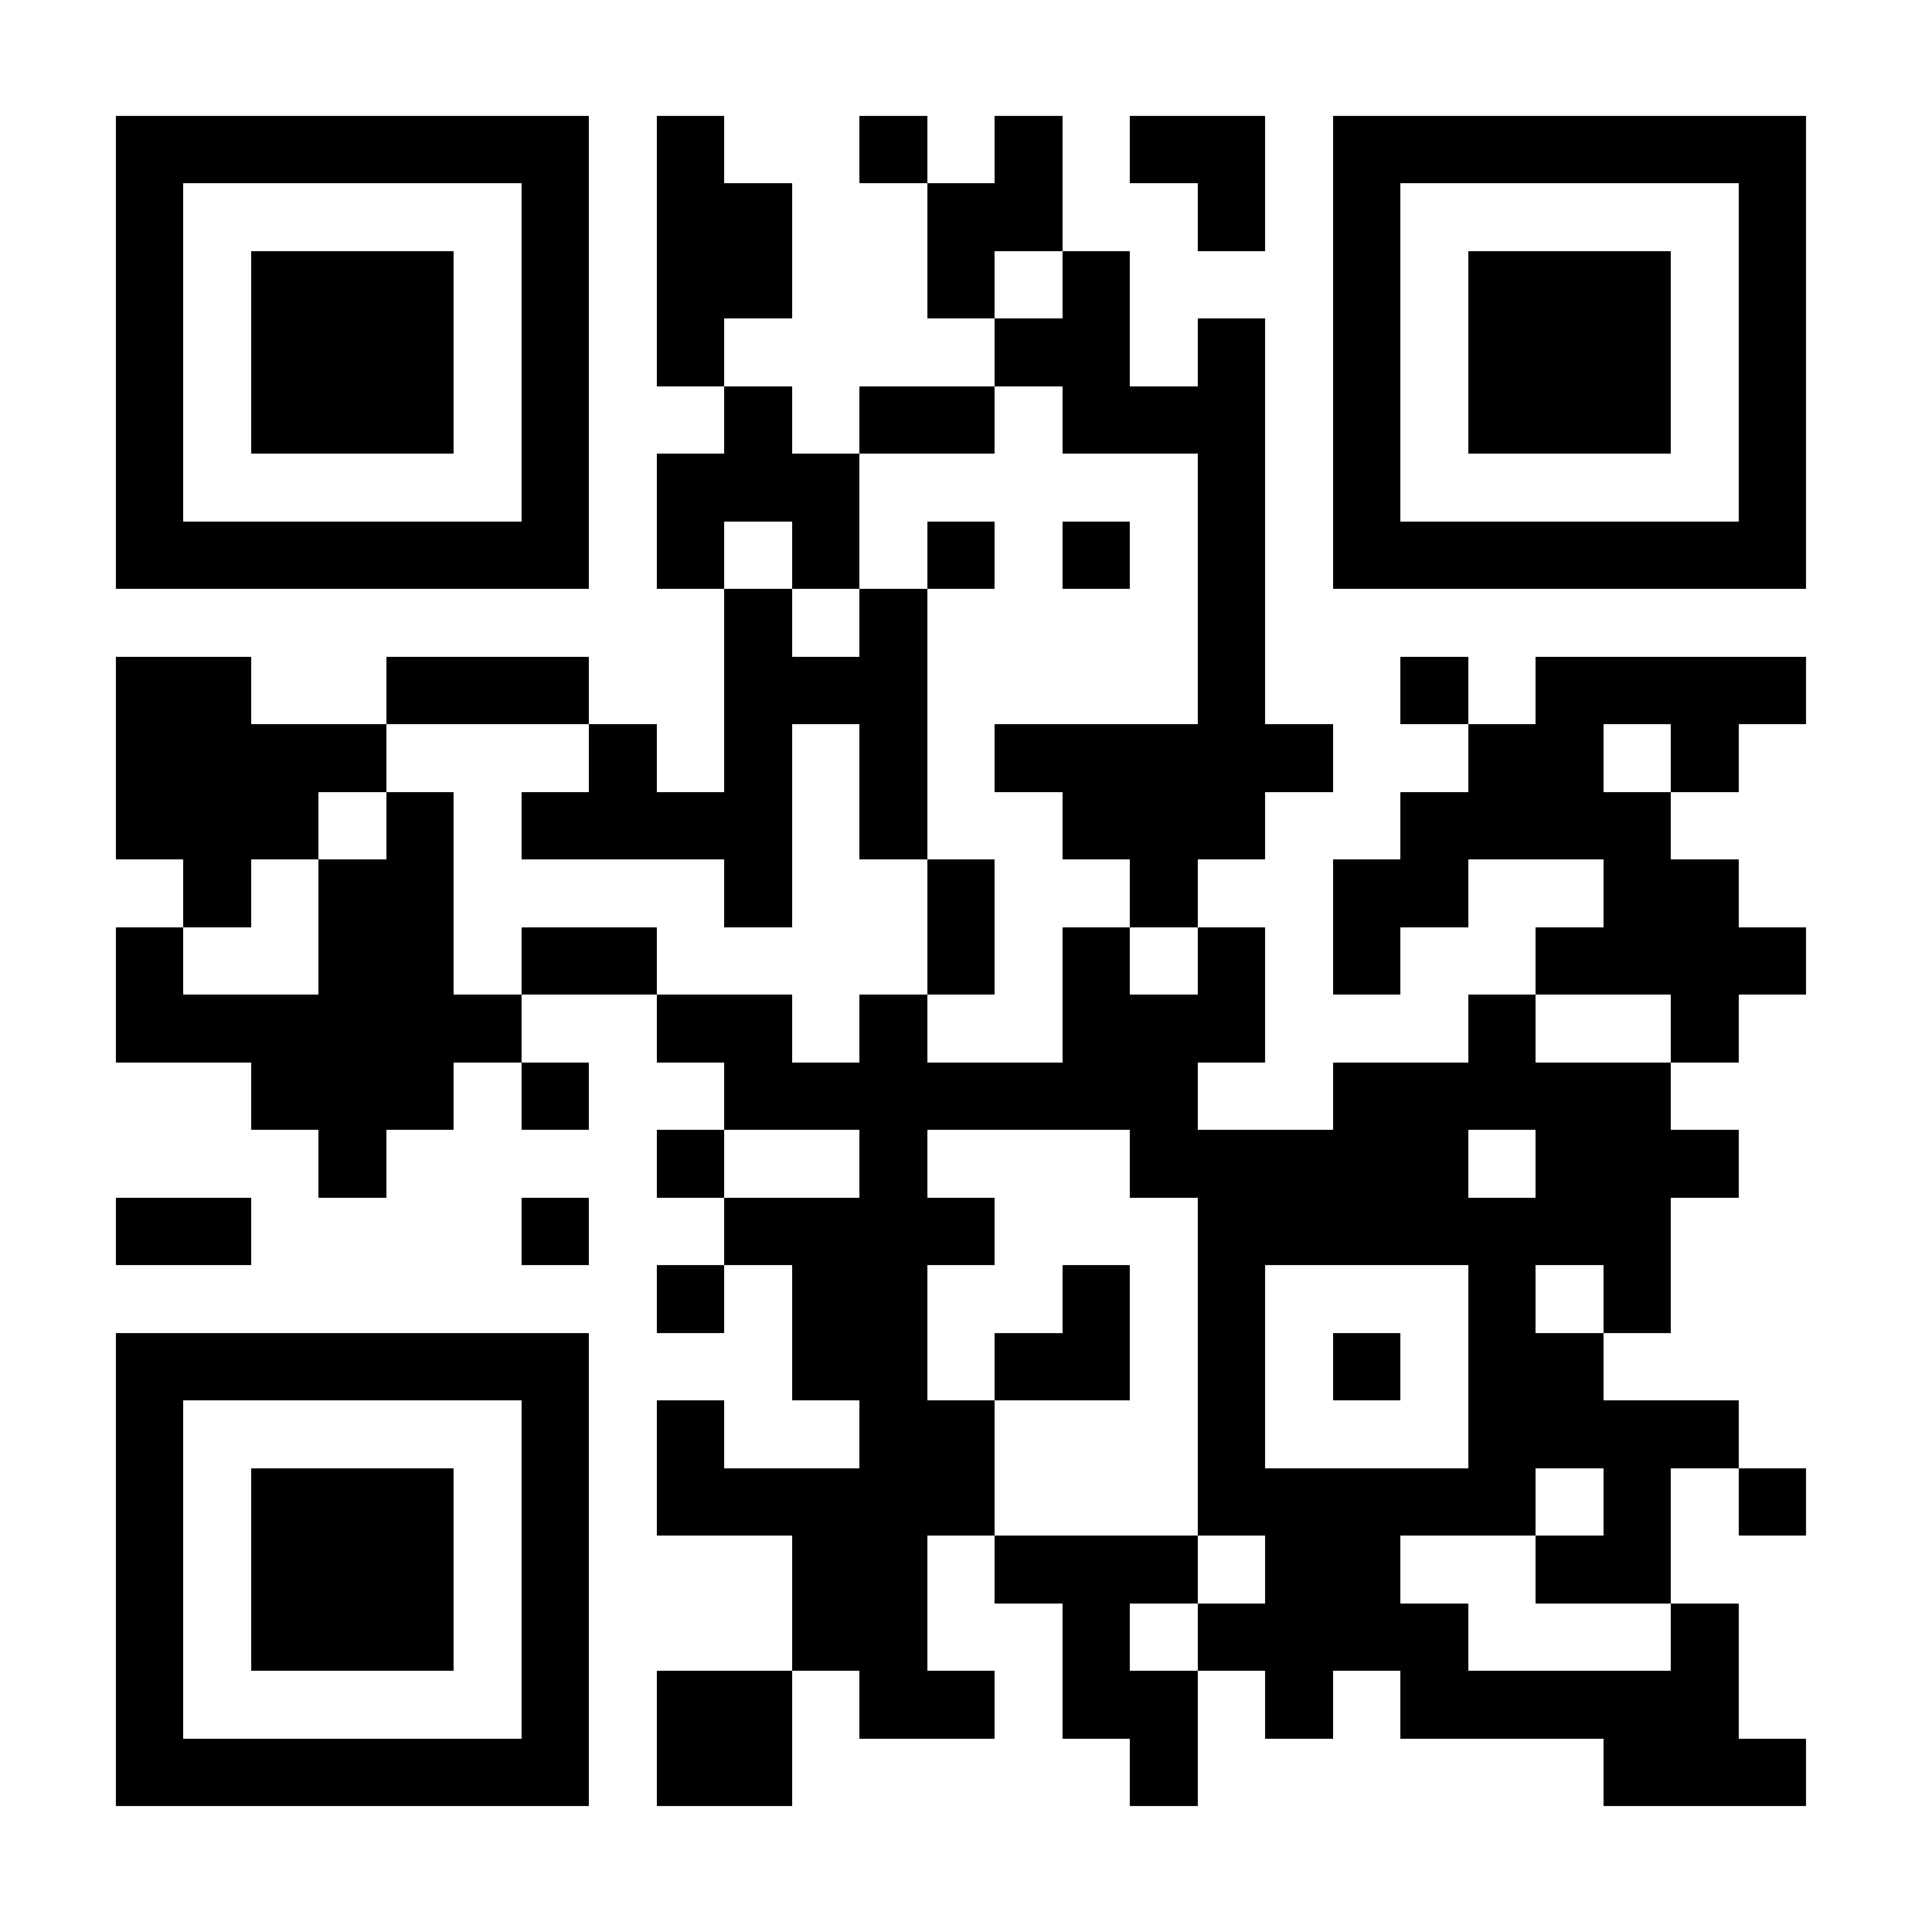
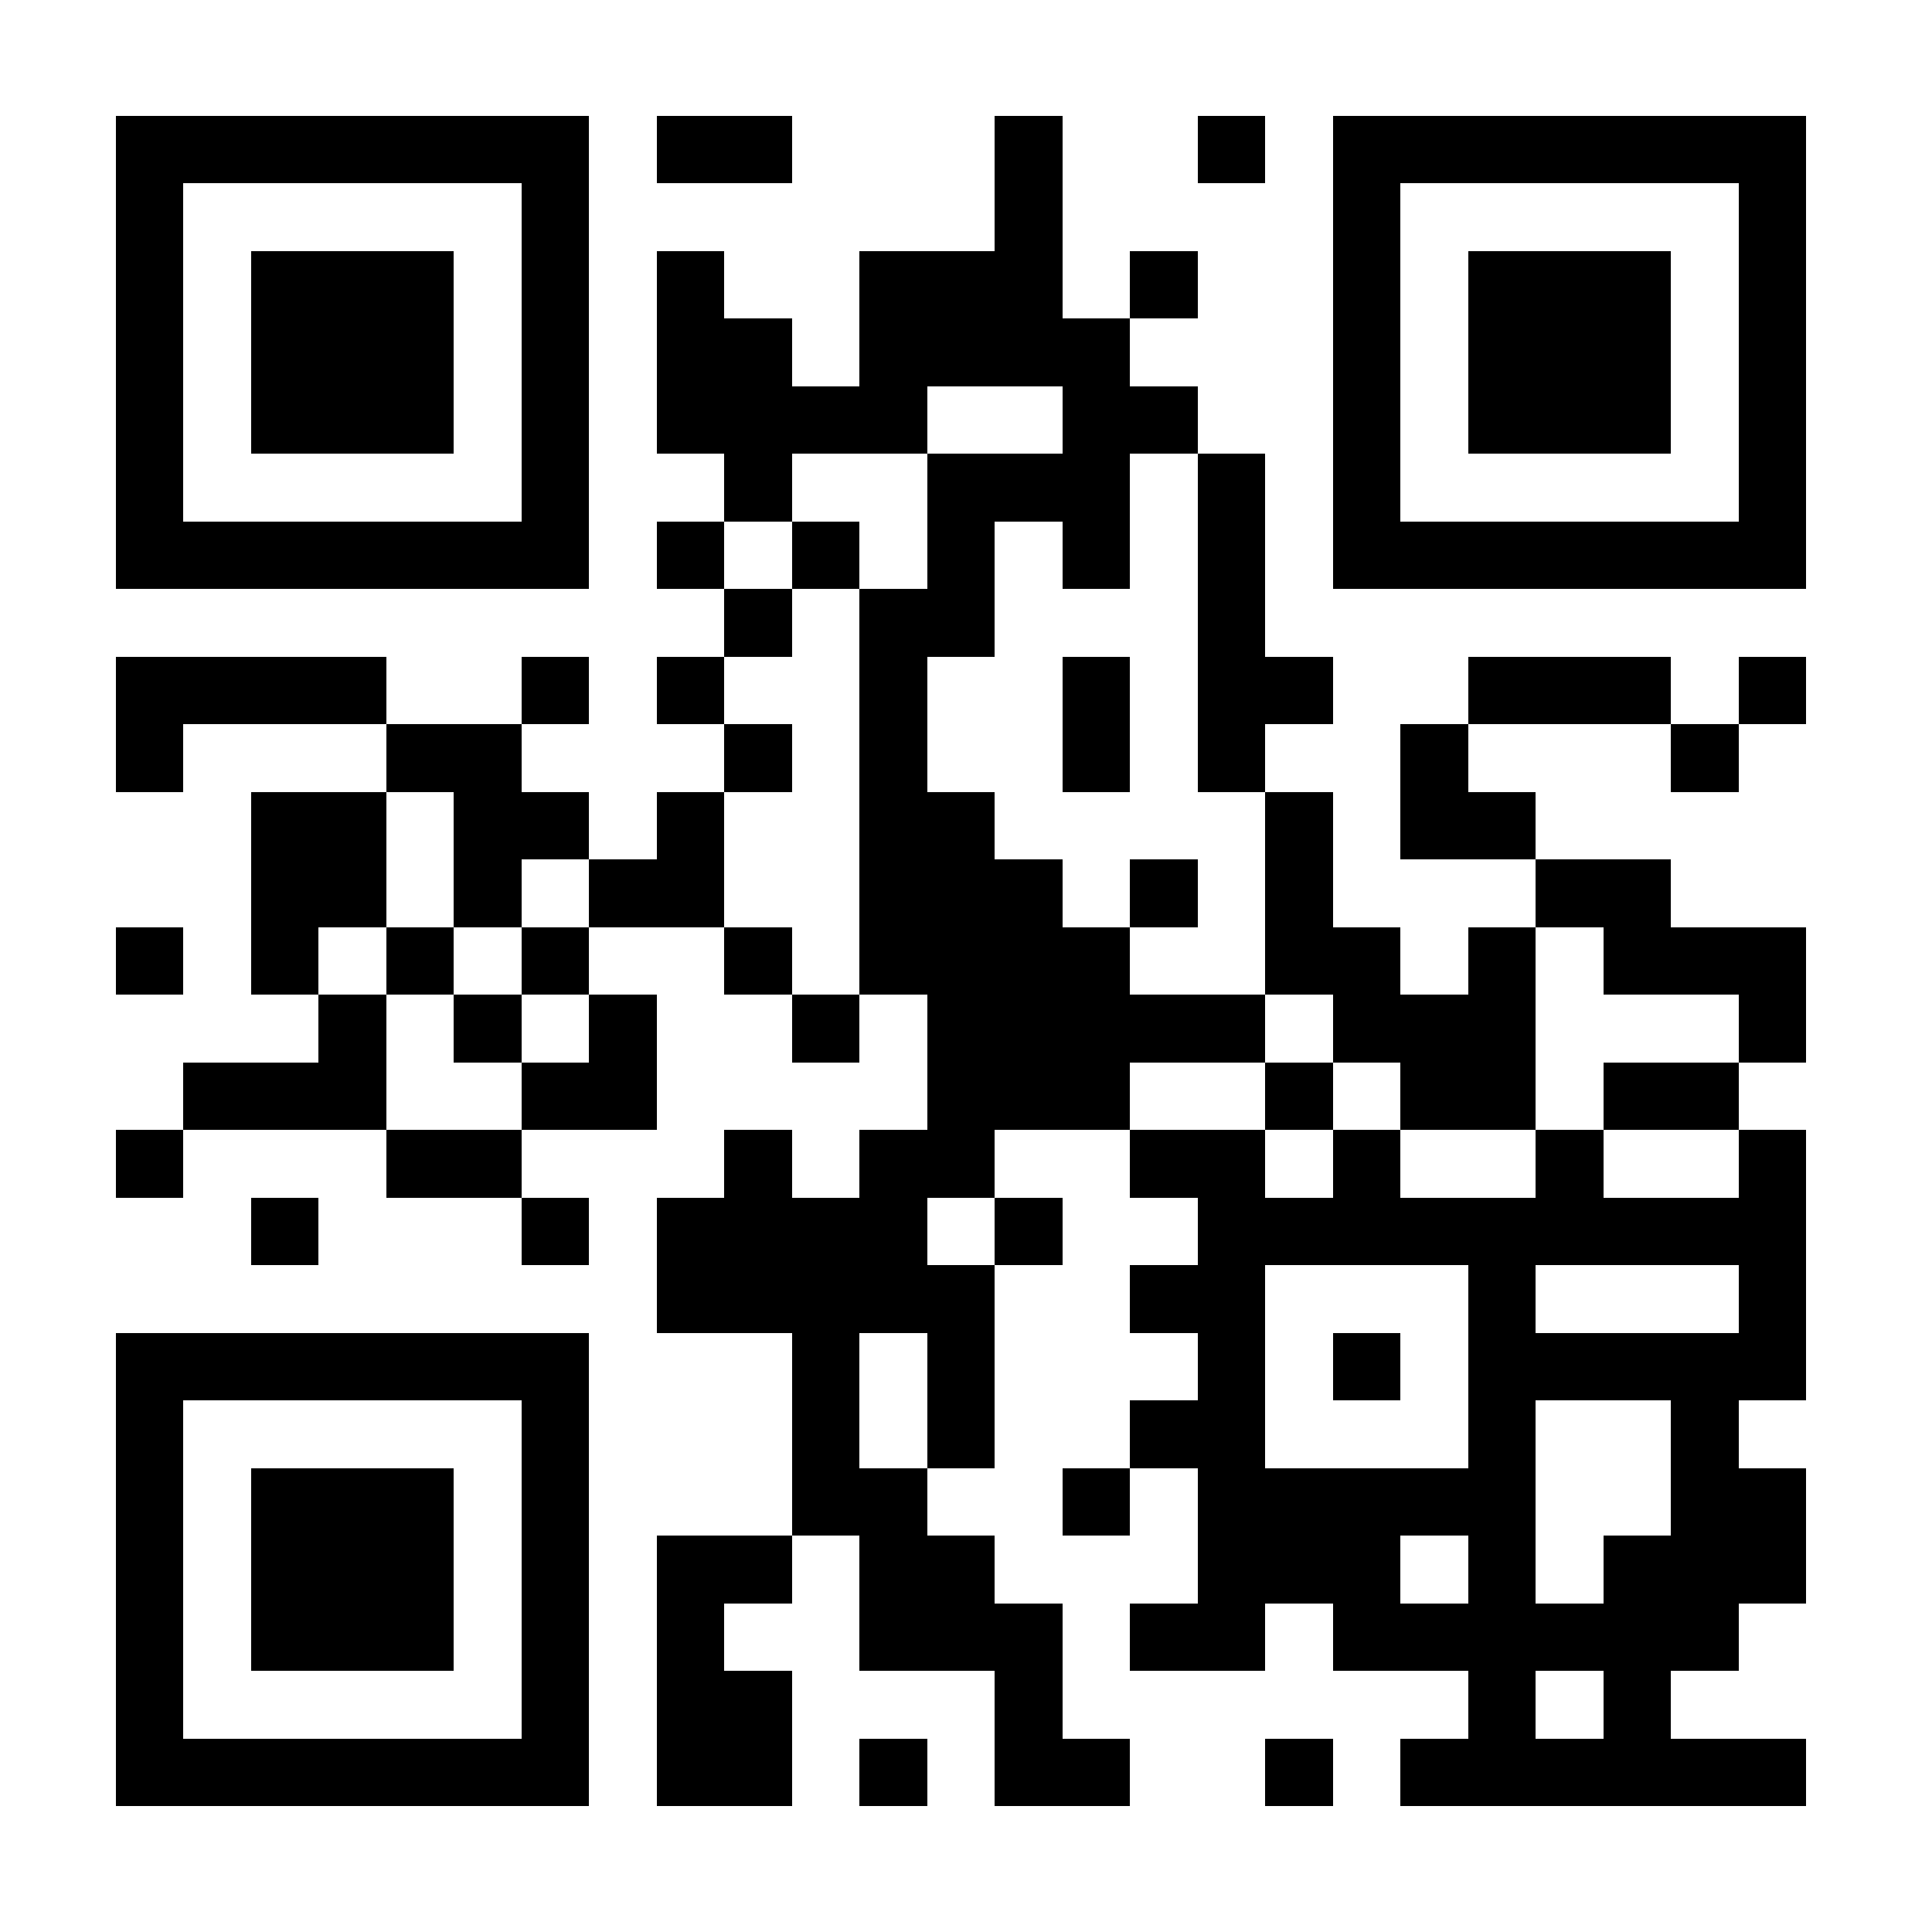
<svg xmlns="http://www.w3.org/2000/svg" version="1.1" baseProfile="tiny" width="200" height="200">
  <rect shape-rendering="optimizeSpeed" x="0" y="0" width="200" height="200" fill="white" />
  <rect shape-rendering="optimizeSpeed" x="12" y="12" width="7" height="7" fill="black" />
  <rect shape-rendering="optimizeSpeed" x="19" y="12" width="7" height="7" fill="black" />
  <rect shape-rendering="optimizeSpeed" x="26" y="12" width="7" height="7" fill="black" />
  <rect shape-rendering="optimizeSpeed" x="33" y="12" width="7" height="7" fill="black" />
  <rect shape-rendering="optimizeSpeed" x="40" y="12" width="7" height="7" fill="black" />
  <rect shape-rendering="optimizeSpeed" x="47" y="12" width="7" height="7" fill="black" />
  <rect shape-rendering="optimizeSpeed" x="54" y="12" width="7" height="7" fill="black" />
  <rect shape-rendering="optimizeSpeed" x="68" y="12" width="7" height="7" fill="black" />
-   <rect shape-rendering="optimizeSpeed" x="89" y="12" width="7" height="7" fill="black" />
+   <rect shape-rendering="optimizeSpeed" x="75" y="12" width="7" height="7" fill="black" />
  <rect shape-rendering="optimizeSpeed" x="103" y="12" width="7" height="7" fill="black" />
-   <rect shape-rendering="optimizeSpeed" x="117" y="12" width="7" height="7" fill="black" />
  <rect shape-rendering="optimizeSpeed" x="124" y="12" width="7" height="7" fill="black" />
  <rect shape-rendering="optimizeSpeed" x="138" y="12" width="7" height="7" fill="black" />
  <rect shape-rendering="optimizeSpeed" x="145" y="12" width="7" height="7" fill="black" />
  <rect shape-rendering="optimizeSpeed" x="152" y="12" width="7" height="7" fill="black" />
  <rect shape-rendering="optimizeSpeed" x="159" y="12" width="7" height="7" fill="black" />
  <rect shape-rendering="optimizeSpeed" x="166" y="12" width="7" height="7" fill="black" />
  <rect shape-rendering="optimizeSpeed" x="173" y="12" width="7" height="7" fill="black" />
  <rect shape-rendering="optimizeSpeed" x="180" y="12" width="7" height="7" fill="black" />
  <rect shape-rendering="optimizeSpeed" x="12" y="19" width="7" height="7" fill="black" />
  <rect shape-rendering="optimizeSpeed" x="54" y="19" width="7" height="7" fill="black" />
-   <rect shape-rendering="optimizeSpeed" x="68" y="19" width="7" height="7" fill="black" />
-   <rect shape-rendering="optimizeSpeed" x="75" y="19" width="7" height="7" fill="black" />
-   <rect shape-rendering="optimizeSpeed" x="96" y="19" width="7" height="7" fill="black" />
  <rect shape-rendering="optimizeSpeed" x="103" y="19" width="7" height="7" fill="black" />
-   <rect shape-rendering="optimizeSpeed" x="124" y="19" width="7" height="7" fill="black" />
  <rect shape-rendering="optimizeSpeed" x="138" y="19" width="7" height="7" fill="black" />
  <rect shape-rendering="optimizeSpeed" x="180" y="19" width="7" height="7" fill="black" />
  <rect shape-rendering="optimizeSpeed" x="12" y="26" width="7" height="7" fill="black" />
  <rect shape-rendering="optimizeSpeed" x="26" y="26" width="7" height="7" fill="black" />
  <rect shape-rendering="optimizeSpeed" x="33" y="26" width="7" height="7" fill="black" />
  <rect shape-rendering="optimizeSpeed" x="40" y="26" width="7" height="7" fill="black" />
  <rect shape-rendering="optimizeSpeed" x="54" y="26" width="7" height="7" fill="black" />
  <rect shape-rendering="optimizeSpeed" x="68" y="26" width="7" height="7" fill="black" />
-   <rect shape-rendering="optimizeSpeed" x="75" y="26" width="7" height="7" fill="black" />
+   <rect shape-rendering="optimizeSpeed" x="89" y="26" width="7" height="7" fill="black" />
  <rect shape-rendering="optimizeSpeed" x="96" y="26" width="7" height="7" fill="black" />
-   <rect shape-rendering="optimizeSpeed" x="110" y="26" width="7" height="7" fill="black" />
+   <rect shape-rendering="optimizeSpeed" x="103" y="26" width="7" height="7" fill="black" />
+   <rect shape-rendering="optimizeSpeed" x="117" y="26" width="7" height="7" fill="black" />
  <rect shape-rendering="optimizeSpeed" x="138" y="26" width="7" height="7" fill="black" />
  <rect shape-rendering="optimizeSpeed" x="152" y="26" width="7" height="7" fill="black" />
  <rect shape-rendering="optimizeSpeed" x="159" y="26" width="7" height="7" fill="black" />
  <rect shape-rendering="optimizeSpeed" x="166" y="26" width="7" height="7" fill="black" />
  <rect shape-rendering="optimizeSpeed" x="180" y="26" width="7" height="7" fill="black" />
  <rect shape-rendering="optimizeSpeed" x="12" y="33" width="7" height="7" fill="black" />
  <rect shape-rendering="optimizeSpeed" x="26" y="33" width="7" height="7" fill="black" />
  <rect shape-rendering="optimizeSpeed" x="33" y="33" width="7" height="7" fill="black" />
  <rect shape-rendering="optimizeSpeed" x="40" y="33" width="7" height="7" fill="black" />
  <rect shape-rendering="optimizeSpeed" x="54" y="33" width="7" height="7" fill="black" />
  <rect shape-rendering="optimizeSpeed" x="68" y="33" width="7" height="7" fill="black" />
+   <rect shape-rendering="optimizeSpeed" x="75" y="33" width="7" height="7" fill="black" />
+   <rect shape-rendering="optimizeSpeed" x="89" y="33" width="7" height="7" fill="black" />
+   <rect shape-rendering="optimizeSpeed" x="96" y="33" width="7" height="7" fill="black" />
  <rect shape-rendering="optimizeSpeed" x="103" y="33" width="7" height="7" fill="black" />
  <rect shape-rendering="optimizeSpeed" x="110" y="33" width="7" height="7" fill="black" />
-   <rect shape-rendering="optimizeSpeed" x="124" y="33" width="7" height="7" fill="black" />
  <rect shape-rendering="optimizeSpeed" x="138" y="33" width="7" height="7" fill="black" />
  <rect shape-rendering="optimizeSpeed" x="152" y="33" width="7" height="7" fill="black" />
  <rect shape-rendering="optimizeSpeed" x="159" y="33" width="7" height="7" fill="black" />
  <rect shape-rendering="optimizeSpeed" x="166" y="33" width="7" height="7" fill="black" />
  <rect shape-rendering="optimizeSpeed" x="180" y="33" width="7" height="7" fill="black" />
  <rect shape-rendering="optimizeSpeed" x="12" y="40" width="7" height="7" fill="black" />
  <rect shape-rendering="optimizeSpeed" x="26" y="40" width="7" height="7" fill="black" />
  <rect shape-rendering="optimizeSpeed" x="33" y="40" width="7" height="7" fill="black" />
  <rect shape-rendering="optimizeSpeed" x="40" y="40" width="7" height="7" fill="black" />
  <rect shape-rendering="optimizeSpeed" x="54" y="40" width="7" height="7" fill="black" />
+   <rect shape-rendering="optimizeSpeed" x="68" y="40" width="7" height="7" fill="black" />
  <rect shape-rendering="optimizeSpeed" x="75" y="40" width="7" height="7" fill="black" />
+   <rect shape-rendering="optimizeSpeed" x="82" y="40" width="7" height="7" fill="black" />
  <rect shape-rendering="optimizeSpeed" x="89" y="40" width="7" height="7" fill="black" />
-   <rect shape-rendering="optimizeSpeed" x="96" y="40" width="7" height="7" fill="black" />
  <rect shape-rendering="optimizeSpeed" x="110" y="40" width="7" height="7" fill="black" />
  <rect shape-rendering="optimizeSpeed" x="117" y="40" width="7" height="7" fill="black" />
-   <rect shape-rendering="optimizeSpeed" x="124" y="40" width="7" height="7" fill="black" />
  <rect shape-rendering="optimizeSpeed" x="138" y="40" width="7" height="7" fill="black" />
  <rect shape-rendering="optimizeSpeed" x="152" y="40" width="7" height="7" fill="black" />
  <rect shape-rendering="optimizeSpeed" x="159" y="40" width="7" height="7" fill="black" />
  <rect shape-rendering="optimizeSpeed" x="166" y="40" width="7" height="7" fill="black" />
  <rect shape-rendering="optimizeSpeed" x="180" y="40" width="7" height="7" fill="black" />
  <rect shape-rendering="optimizeSpeed" x="12" y="47" width="7" height="7" fill="black" />
  <rect shape-rendering="optimizeSpeed" x="54" y="47" width="7" height="7" fill="black" />
-   <rect shape-rendering="optimizeSpeed" x="68" y="47" width="7" height="7" fill="black" />
  <rect shape-rendering="optimizeSpeed" x="75" y="47" width="7" height="7" fill="black" />
-   <rect shape-rendering="optimizeSpeed" x="82" y="47" width="7" height="7" fill="black" />
+   <rect shape-rendering="optimizeSpeed" x="96" y="47" width="7" height="7" fill="black" />
+   <rect shape-rendering="optimizeSpeed" x="103" y="47" width="7" height="7" fill="black" />
+   <rect shape-rendering="optimizeSpeed" x="110" y="47" width="7" height="7" fill="black" />
  <rect shape-rendering="optimizeSpeed" x="124" y="47" width="7" height="7" fill="black" />
  <rect shape-rendering="optimizeSpeed" x="138" y="47" width="7" height="7" fill="black" />
  <rect shape-rendering="optimizeSpeed" x="180" y="47" width="7" height="7" fill="black" />
  <rect shape-rendering="optimizeSpeed" x="12" y="54" width="7" height="7" fill="black" />
  <rect shape-rendering="optimizeSpeed" x="19" y="54" width="7" height="7" fill="black" />
  <rect shape-rendering="optimizeSpeed" x="26" y="54" width="7" height="7" fill="black" />
  <rect shape-rendering="optimizeSpeed" x="33" y="54" width="7" height="7" fill="black" />
  <rect shape-rendering="optimizeSpeed" x="40" y="54" width="7" height="7" fill="black" />
  <rect shape-rendering="optimizeSpeed" x="47" y="54" width="7" height="7" fill="black" />
  <rect shape-rendering="optimizeSpeed" x="54" y="54" width="7" height="7" fill="black" />
  <rect shape-rendering="optimizeSpeed" x="68" y="54" width="7" height="7" fill="black" />
  <rect shape-rendering="optimizeSpeed" x="82" y="54" width="7" height="7" fill="black" />
  <rect shape-rendering="optimizeSpeed" x="96" y="54" width="7" height="7" fill="black" />
  <rect shape-rendering="optimizeSpeed" x="110" y="54" width="7" height="7" fill="black" />
  <rect shape-rendering="optimizeSpeed" x="124" y="54" width="7" height="7" fill="black" />
  <rect shape-rendering="optimizeSpeed" x="138" y="54" width="7" height="7" fill="black" />
  <rect shape-rendering="optimizeSpeed" x="145" y="54" width="7" height="7" fill="black" />
  <rect shape-rendering="optimizeSpeed" x="152" y="54" width="7" height="7" fill="black" />
  <rect shape-rendering="optimizeSpeed" x="159" y="54" width="7" height="7" fill="black" />
  <rect shape-rendering="optimizeSpeed" x="166" y="54" width="7" height="7" fill="black" />
  <rect shape-rendering="optimizeSpeed" x="173" y="54" width="7" height="7" fill="black" />
  <rect shape-rendering="optimizeSpeed" x="180" y="54" width="7" height="7" fill="black" />
  <rect shape-rendering="optimizeSpeed" x="75" y="61" width="7" height="7" fill="black" />
  <rect shape-rendering="optimizeSpeed" x="89" y="61" width="7" height="7" fill="black" />
+   <rect shape-rendering="optimizeSpeed" x="96" y="61" width="7" height="7" fill="black" />
  <rect shape-rendering="optimizeSpeed" x="124" y="61" width="7" height="7" fill="black" />
  <rect shape-rendering="optimizeSpeed" x="12" y="68" width="7" height="7" fill="black" />
  <rect shape-rendering="optimizeSpeed" x="19" y="68" width="7" height="7" fill="black" />
-   <rect shape-rendering="optimizeSpeed" x="40" y="68" width="7" height="7" fill="black" />
-   <rect shape-rendering="optimizeSpeed" x="47" y="68" width="7" height="7" fill="black" />
+   <rect shape-rendering="optimizeSpeed" x="26" y="68" width="7" height="7" fill="black" />
+   <rect shape-rendering="optimizeSpeed" x="33" y="68" width="7" height="7" fill="black" />
  <rect shape-rendering="optimizeSpeed" x="54" y="68" width="7" height="7" fill="black" />
-   <rect shape-rendering="optimizeSpeed" x="75" y="68" width="7" height="7" fill="black" />
-   <rect shape-rendering="optimizeSpeed" x="82" y="68" width="7" height="7" fill="black" />
+   <rect shape-rendering="optimizeSpeed" x="68" y="68" width="7" height="7" fill="black" />
  <rect shape-rendering="optimizeSpeed" x="89" y="68" width="7" height="7" fill="black" />
+   <rect shape-rendering="optimizeSpeed" x="110" y="68" width="7" height="7" fill="black" />
  <rect shape-rendering="optimizeSpeed" x="124" y="68" width="7" height="7" fill="black" />
-   <rect shape-rendering="optimizeSpeed" x="145" y="68" width="7" height="7" fill="black" />
+   <rect shape-rendering="optimizeSpeed" x="131" y="68" width="7" height="7" fill="black" />
+   <rect shape-rendering="optimizeSpeed" x="152" y="68" width="7" height="7" fill="black" />
  <rect shape-rendering="optimizeSpeed" x="159" y="68" width="7" height="7" fill="black" />
  <rect shape-rendering="optimizeSpeed" x="166" y="68" width="7" height="7" fill="black" />
-   <rect shape-rendering="optimizeSpeed" x="173" y="68" width="7" height="7" fill="black" />
  <rect shape-rendering="optimizeSpeed" x="180" y="68" width="7" height="7" fill="black" />
  <rect shape-rendering="optimizeSpeed" x="12" y="75" width="7" height="7" fill="black" />
-   <rect shape-rendering="optimizeSpeed" x="19" y="75" width="7" height="7" fill="black" />
-   <rect shape-rendering="optimizeSpeed" x="26" y="75" width="7" height="7" fill="black" />
-   <rect shape-rendering="optimizeSpeed" x="33" y="75" width="7" height="7" fill="black" />
-   <rect shape-rendering="optimizeSpeed" x="61" y="75" width="7" height="7" fill="black" />
+   <rect shape-rendering="optimizeSpeed" x="40" y="75" width="7" height="7" fill="black" />
+   <rect shape-rendering="optimizeSpeed" x="47" y="75" width="7" height="7" fill="black" />
  <rect shape-rendering="optimizeSpeed" x="75" y="75" width="7" height="7" fill="black" />
  <rect shape-rendering="optimizeSpeed" x="89" y="75" width="7" height="7" fill="black" />
-   <rect shape-rendering="optimizeSpeed" x="103" y="75" width="7" height="7" fill="black" />
  <rect shape-rendering="optimizeSpeed" x="110" y="75" width="7" height="7" fill="black" />
-   <rect shape-rendering="optimizeSpeed" x="117" y="75" width="7" height="7" fill="black" />
  <rect shape-rendering="optimizeSpeed" x="124" y="75" width="7" height="7" fill="black" />
-   <rect shape-rendering="optimizeSpeed" x="131" y="75" width="7" height="7" fill="black" />
-   <rect shape-rendering="optimizeSpeed" x="152" y="75" width="7" height="7" fill="black" />
-   <rect shape-rendering="optimizeSpeed" x="159" y="75" width="7" height="7" fill="black" />
+   <rect shape-rendering="optimizeSpeed" x="145" y="75" width="7" height="7" fill="black" />
  <rect shape-rendering="optimizeSpeed" x="173" y="75" width="7" height="7" fill="black" />
-   <rect shape-rendering="optimizeSpeed" x="12" y="82" width="7" height="7" fill="black" />
-   <rect shape-rendering="optimizeSpeed" x="19" y="82" width="7" height="7" fill="black" />
  <rect shape-rendering="optimizeSpeed" x="26" y="82" width="7" height="7" fill="black" />
-   <rect shape-rendering="optimizeSpeed" x="40" y="82" width="7" height="7" fill="black" />
+   <rect shape-rendering="optimizeSpeed" x="33" y="82" width="7" height="7" fill="black" />
+   <rect shape-rendering="optimizeSpeed" x="47" y="82" width="7" height="7" fill="black" />
  <rect shape-rendering="optimizeSpeed" x="54" y="82" width="7" height="7" fill="black" />
-   <rect shape-rendering="optimizeSpeed" x="61" y="82" width="7" height="7" fill="black" />
  <rect shape-rendering="optimizeSpeed" x="68" y="82" width="7" height="7" fill="black" />
-   <rect shape-rendering="optimizeSpeed" x="75" y="82" width="7" height="7" fill="black" />
  <rect shape-rendering="optimizeSpeed" x="89" y="82" width="7" height="7" fill="black" />
-   <rect shape-rendering="optimizeSpeed" x="110" y="82" width="7" height="7" fill="black" />
-   <rect shape-rendering="optimizeSpeed" x="117" y="82" width="7" height="7" fill="black" />
-   <rect shape-rendering="optimizeSpeed" x="124" y="82" width="7" height="7" fill="black" />
+   <rect shape-rendering="optimizeSpeed" x="96" y="82" width="7" height="7" fill="black" />
+   <rect shape-rendering="optimizeSpeed" x="131" y="82" width="7" height="7" fill="black" />
  <rect shape-rendering="optimizeSpeed" x="145" y="82" width="7" height="7" fill="black" />
  <rect shape-rendering="optimizeSpeed" x="152" y="82" width="7" height="7" fill="black" />
-   <rect shape-rendering="optimizeSpeed" x="159" y="82" width="7" height="7" fill="black" />
-   <rect shape-rendering="optimizeSpeed" x="166" y="82" width="7" height="7" fill="black" />
-   <rect shape-rendering="optimizeSpeed" x="19" y="89" width="7" height="7" fill="black" />
+   <rect shape-rendering="optimizeSpeed" x="26" y="89" width="7" height="7" fill="black" />
  <rect shape-rendering="optimizeSpeed" x="33" y="89" width="7" height="7" fill="black" />
-   <rect shape-rendering="optimizeSpeed" x="40" y="89" width="7" height="7" fill="black" />
-   <rect shape-rendering="optimizeSpeed" x="75" y="89" width="7" height="7" fill="black" />
+   <rect shape-rendering="optimizeSpeed" x="47" y="89" width="7" height="7" fill="black" />
+   <rect shape-rendering="optimizeSpeed" x="61" y="89" width="7" height="7" fill="black" />
+   <rect shape-rendering="optimizeSpeed" x="68" y="89" width="7" height="7" fill="black" />
+   <rect shape-rendering="optimizeSpeed" x="89" y="89" width="7" height="7" fill="black" />
  <rect shape-rendering="optimizeSpeed" x="96" y="89" width="7" height="7" fill="black" />
+   <rect shape-rendering="optimizeSpeed" x="103" y="89" width="7" height="7" fill="black" />
  <rect shape-rendering="optimizeSpeed" x="117" y="89" width="7" height="7" fill="black" />
-   <rect shape-rendering="optimizeSpeed" x="138" y="89" width="7" height="7" fill="black" />
-   <rect shape-rendering="optimizeSpeed" x="145" y="89" width="7" height="7" fill="black" />
+   <rect shape-rendering="optimizeSpeed" x="131" y="89" width="7" height="7" fill="black" />
+   <rect shape-rendering="optimizeSpeed" x="159" y="89" width="7" height="7" fill="black" />
  <rect shape-rendering="optimizeSpeed" x="166" y="89" width="7" height="7" fill="black" />
-   <rect shape-rendering="optimizeSpeed" x="173" y="89" width="7" height="7" fill="black" />
  <rect shape-rendering="optimizeSpeed" x="12" y="96" width="7" height="7" fill="black" />
-   <rect shape-rendering="optimizeSpeed" x="33" y="96" width="7" height="7" fill="black" />
+   <rect shape-rendering="optimizeSpeed" x="26" y="96" width="7" height="7" fill="black" />
  <rect shape-rendering="optimizeSpeed" x="40" y="96" width="7" height="7" fill="black" />
  <rect shape-rendering="optimizeSpeed" x="54" y="96" width="7" height="7" fill="black" />
-   <rect shape-rendering="optimizeSpeed" x="61" y="96" width="7" height="7" fill="black" />
+   <rect shape-rendering="optimizeSpeed" x="75" y="96" width="7" height="7" fill="black" />
+   <rect shape-rendering="optimizeSpeed" x="89" y="96" width="7" height="7" fill="black" />
  <rect shape-rendering="optimizeSpeed" x="96" y="96" width="7" height="7" fill="black" />
+   <rect shape-rendering="optimizeSpeed" x="103" y="96" width="7" height="7" fill="black" />
  <rect shape-rendering="optimizeSpeed" x="110" y="96" width="7" height="7" fill="black" />
-   <rect shape-rendering="optimizeSpeed" x="124" y="96" width="7" height="7" fill="black" />
+   <rect shape-rendering="optimizeSpeed" x="131" y="96" width="7" height="7" fill="black" />
  <rect shape-rendering="optimizeSpeed" x="138" y="96" width="7" height="7" fill="black" />
-   <rect shape-rendering="optimizeSpeed" x="159" y="96" width="7" height="7" fill="black" />
+   <rect shape-rendering="optimizeSpeed" x="152" y="96" width="7" height="7" fill="black" />
  <rect shape-rendering="optimizeSpeed" x="166" y="96" width="7" height="7" fill="black" />
  <rect shape-rendering="optimizeSpeed" x="173" y="96" width="7" height="7" fill="black" />
  <rect shape-rendering="optimizeSpeed" x="180" y="96" width="7" height="7" fill="black" />
-   <rect shape-rendering="optimizeSpeed" x="12" y="103" width="7" height="7" fill="black" />
-   <rect shape-rendering="optimizeSpeed" x="19" y="103" width="7" height="7" fill="black" />
-   <rect shape-rendering="optimizeSpeed" x="26" y="103" width="7" height="7" fill="black" />
  <rect shape-rendering="optimizeSpeed" x="33" y="103" width="7" height="7" fill="black" />
-   <rect shape-rendering="optimizeSpeed" x="40" y="103" width="7" height="7" fill="black" />
  <rect shape-rendering="optimizeSpeed" x="47" y="103" width="7" height="7" fill="black" />
-   <rect shape-rendering="optimizeSpeed" x="68" y="103" width="7" height="7" fill="black" />
-   <rect shape-rendering="optimizeSpeed" x="75" y="103" width="7" height="7" fill="black" />
-   <rect shape-rendering="optimizeSpeed" x="89" y="103" width="7" height="7" fill="black" />
+   <rect shape-rendering="optimizeSpeed" x="61" y="103" width="7" height="7" fill="black" />
+   <rect shape-rendering="optimizeSpeed" x="82" y="103" width="7" height="7" fill="black" />
+   <rect shape-rendering="optimizeSpeed" x="96" y="103" width="7" height="7" fill="black" />
+   <rect shape-rendering="optimizeSpeed" x="103" y="103" width="7" height="7" fill="black" />
  <rect shape-rendering="optimizeSpeed" x="110" y="103" width="7" height="7" fill="black" />
  <rect shape-rendering="optimizeSpeed" x="117" y="103" width="7" height="7" fill="black" />
  <rect shape-rendering="optimizeSpeed" x="124" y="103" width="7" height="7" fill="black" />
+   <rect shape-rendering="optimizeSpeed" x="138" y="103" width="7" height="7" fill="black" />
+   <rect shape-rendering="optimizeSpeed" x="145" y="103" width="7" height="7" fill="black" />
  <rect shape-rendering="optimizeSpeed" x="152" y="103" width="7" height="7" fill="black" />
-   <rect shape-rendering="optimizeSpeed" x="173" y="103" width="7" height="7" fill="black" />
+   <rect shape-rendering="optimizeSpeed" x="180" y="103" width="7" height="7" fill="black" />
+   <rect shape-rendering="optimizeSpeed" x="19" y="110" width="7" height="7" fill="black" />
  <rect shape-rendering="optimizeSpeed" x="26" y="110" width="7" height="7" fill="black" />
  <rect shape-rendering="optimizeSpeed" x="33" y="110" width="7" height="7" fill="black" />
-   <rect shape-rendering="optimizeSpeed" x="40" y="110" width="7" height="7" fill="black" />
  <rect shape-rendering="optimizeSpeed" x="54" y="110" width="7" height="7" fill="black" />
-   <rect shape-rendering="optimizeSpeed" x="75" y="110" width="7" height="7" fill="black" />
-   <rect shape-rendering="optimizeSpeed" x="82" y="110" width="7" height="7" fill="black" />
-   <rect shape-rendering="optimizeSpeed" x="89" y="110" width="7" height="7" fill="black" />
+   <rect shape-rendering="optimizeSpeed" x="61" y="110" width="7" height="7" fill="black" />
  <rect shape-rendering="optimizeSpeed" x="96" y="110" width="7" height="7" fill="black" />
  <rect shape-rendering="optimizeSpeed" x="103" y="110" width="7" height="7" fill="black" />
  <rect shape-rendering="optimizeSpeed" x="110" y="110" width="7" height="7" fill="black" />
-   <rect shape-rendering="optimizeSpeed" x="117" y="110" width="7" height="7" fill="black" />
-   <rect shape-rendering="optimizeSpeed" x="138" y="110" width="7" height="7" fill="black" />
+   <rect shape-rendering="optimizeSpeed" x="131" y="110" width="7" height="7" fill="black" />
  <rect shape-rendering="optimizeSpeed" x="145" y="110" width="7" height="7" fill="black" />
  <rect shape-rendering="optimizeSpeed" x="152" y="110" width="7" height="7" fill="black" />
-   <rect shape-rendering="optimizeSpeed" x="159" y="110" width="7" height="7" fill="black" />
  <rect shape-rendering="optimizeSpeed" x="166" y="110" width="7" height="7" fill="black" />
-   <rect shape-rendering="optimizeSpeed" x="33" y="117" width="7" height="7" fill="black" />
-   <rect shape-rendering="optimizeSpeed" x="68" y="117" width="7" height="7" fill="black" />
+   <rect shape-rendering="optimizeSpeed" x="173" y="110" width="7" height="7" fill="black" />
+   <rect shape-rendering="optimizeSpeed" x="12" y="117" width="7" height="7" fill="black" />
+   <rect shape-rendering="optimizeSpeed" x="40" y="117" width="7" height="7" fill="black" />
+   <rect shape-rendering="optimizeSpeed" x="47" y="117" width="7" height="7" fill="black" />
+   <rect shape-rendering="optimizeSpeed" x="75" y="117" width="7" height="7" fill="black" />
  <rect shape-rendering="optimizeSpeed" x="89" y="117" width="7" height="7" fill="black" />
+   <rect shape-rendering="optimizeSpeed" x="96" y="117" width="7" height="7" fill="black" />
  <rect shape-rendering="optimizeSpeed" x="117" y="117" width="7" height="7" fill="black" />
  <rect shape-rendering="optimizeSpeed" x="124" y="117" width="7" height="7" fill="black" />
-   <rect shape-rendering="optimizeSpeed" x="131" y="117" width="7" height="7" fill="black" />
  <rect shape-rendering="optimizeSpeed" x="138" y="117" width="7" height="7" fill="black" />
-   <rect shape-rendering="optimizeSpeed" x="145" y="117" width="7" height="7" fill="black" />
  <rect shape-rendering="optimizeSpeed" x="159" y="117" width="7" height="7" fill="black" />
-   <rect shape-rendering="optimizeSpeed" x="166" y="117" width="7" height="7" fill="black" />
-   <rect shape-rendering="optimizeSpeed" x="173" y="117" width="7" height="7" fill="black" />
-   <rect shape-rendering="optimizeSpeed" x="12" y="124" width="7" height="7" fill="black" />
-   <rect shape-rendering="optimizeSpeed" x="19" y="124" width="7" height="7" fill="black" />
+   <rect shape-rendering="optimizeSpeed" x="180" y="117" width="7" height="7" fill="black" />
+   <rect shape-rendering="optimizeSpeed" x="26" y="124" width="7" height="7" fill="black" />
  <rect shape-rendering="optimizeSpeed" x="54" y="124" width="7" height="7" fill="black" />
+   <rect shape-rendering="optimizeSpeed" x="68" y="124" width="7" height="7" fill="black" />
  <rect shape-rendering="optimizeSpeed" x="75" y="124" width="7" height="7" fill="black" />
  <rect shape-rendering="optimizeSpeed" x="82" y="124" width="7" height="7" fill="black" />
  <rect shape-rendering="optimizeSpeed" x="89" y="124" width="7" height="7" fill="black" />
-   <rect shape-rendering="optimizeSpeed" x="96" y="124" width="7" height="7" fill="black" />
+   <rect shape-rendering="optimizeSpeed" x="103" y="124" width="7" height="7" fill="black" />
  <rect shape-rendering="optimizeSpeed" x="124" y="124" width="7" height="7" fill="black" />
  <rect shape-rendering="optimizeSpeed" x="131" y="124" width="7" height="7" fill="black" />
  <rect shape-rendering="optimizeSpeed" x="138" y="124" width="7" height="7" fill="black" />
  <rect shape-rendering="optimizeSpeed" x="145" y="124" width="7" height="7" fill="black" />
  <rect shape-rendering="optimizeSpeed" x="152" y="124" width="7" height="7" fill="black" />
  <rect shape-rendering="optimizeSpeed" x="159" y="124" width="7" height="7" fill="black" />
  <rect shape-rendering="optimizeSpeed" x="166" y="124" width="7" height="7" fill="black" />
+   <rect shape-rendering="optimizeSpeed" x="173" y="124" width="7" height="7" fill="black" />
+   <rect shape-rendering="optimizeSpeed" x="180" y="124" width="7" height="7" fill="black" />
  <rect shape-rendering="optimizeSpeed" x="68" y="131" width="7" height="7" fill="black" />
+   <rect shape-rendering="optimizeSpeed" x="75" y="131" width="7" height="7" fill="black" />
  <rect shape-rendering="optimizeSpeed" x="82" y="131" width="7" height="7" fill="black" />
  <rect shape-rendering="optimizeSpeed" x="89" y="131" width="7" height="7" fill="black" />
-   <rect shape-rendering="optimizeSpeed" x="110" y="131" width="7" height="7" fill="black" />
+   <rect shape-rendering="optimizeSpeed" x="96" y="131" width="7" height="7" fill="black" />
+   <rect shape-rendering="optimizeSpeed" x="117" y="131" width="7" height="7" fill="black" />
  <rect shape-rendering="optimizeSpeed" x="124" y="131" width="7" height="7" fill="black" />
  <rect shape-rendering="optimizeSpeed" x="152" y="131" width="7" height="7" fill="black" />
-   <rect shape-rendering="optimizeSpeed" x="166" y="131" width="7" height="7" fill="black" />
+   <rect shape-rendering="optimizeSpeed" x="180" y="131" width="7" height="7" fill="black" />
  <rect shape-rendering="optimizeSpeed" x="12" y="138" width="7" height="7" fill="black" />
  <rect shape-rendering="optimizeSpeed" x="19" y="138" width="7" height="7" fill="black" />
  <rect shape-rendering="optimizeSpeed" x="26" y="138" width="7" height="7" fill="black" />
  <rect shape-rendering="optimizeSpeed" x="33" y="138" width="7" height="7" fill="black" />
  <rect shape-rendering="optimizeSpeed" x="40" y="138" width="7" height="7" fill="black" />
  <rect shape-rendering="optimizeSpeed" x="47" y="138" width="7" height="7" fill="black" />
  <rect shape-rendering="optimizeSpeed" x="54" y="138" width="7" height="7" fill="black" />
  <rect shape-rendering="optimizeSpeed" x="82" y="138" width="7" height="7" fill="black" />
-   <rect shape-rendering="optimizeSpeed" x="89" y="138" width="7" height="7" fill="black" />
-   <rect shape-rendering="optimizeSpeed" x="103" y="138" width="7" height="7" fill="black" />
-   <rect shape-rendering="optimizeSpeed" x="110" y="138" width="7" height="7" fill="black" />
+   <rect shape-rendering="optimizeSpeed" x="96" y="138" width="7" height="7" fill="black" />
  <rect shape-rendering="optimizeSpeed" x="124" y="138" width="7" height="7" fill="black" />
  <rect shape-rendering="optimizeSpeed" x="138" y="138" width="7" height="7" fill="black" />
  <rect shape-rendering="optimizeSpeed" x="152" y="138" width="7" height="7" fill="black" />
  <rect shape-rendering="optimizeSpeed" x="159" y="138" width="7" height="7" fill="black" />
+   <rect shape-rendering="optimizeSpeed" x="166" y="138" width="7" height="7" fill="black" />
+   <rect shape-rendering="optimizeSpeed" x="173" y="138" width="7" height="7" fill="black" />
+   <rect shape-rendering="optimizeSpeed" x="180" y="138" width="7" height="7" fill="black" />
  <rect shape-rendering="optimizeSpeed" x="12" y="145" width="7" height="7" fill="black" />
  <rect shape-rendering="optimizeSpeed" x="54" y="145" width="7" height="7" fill="black" />
-   <rect shape-rendering="optimizeSpeed" x="68" y="145" width="7" height="7" fill="black" />
-   <rect shape-rendering="optimizeSpeed" x="89" y="145" width="7" height="7" fill="black" />
+   <rect shape-rendering="optimizeSpeed" x="82" y="145" width="7" height="7" fill="black" />
  <rect shape-rendering="optimizeSpeed" x="96" y="145" width="7" height="7" fill="black" />
+   <rect shape-rendering="optimizeSpeed" x="117" y="145" width="7" height="7" fill="black" />
  <rect shape-rendering="optimizeSpeed" x="124" y="145" width="7" height="7" fill="black" />
  <rect shape-rendering="optimizeSpeed" x="152" y="145" width="7" height="7" fill="black" />
-   <rect shape-rendering="optimizeSpeed" x="159" y="145" width="7" height="7" fill="black" />
-   <rect shape-rendering="optimizeSpeed" x="166" y="145" width="7" height="7" fill="black" />
  <rect shape-rendering="optimizeSpeed" x="173" y="145" width="7" height="7" fill="black" />
  <rect shape-rendering="optimizeSpeed" x="12" y="152" width="7" height="7" fill="black" />
  <rect shape-rendering="optimizeSpeed" x="26" y="152" width="7" height="7" fill="black" />
  <rect shape-rendering="optimizeSpeed" x="33" y="152" width="7" height="7" fill="black" />
  <rect shape-rendering="optimizeSpeed" x="40" y="152" width="7" height="7" fill="black" />
  <rect shape-rendering="optimizeSpeed" x="54" y="152" width="7" height="7" fill="black" />
-   <rect shape-rendering="optimizeSpeed" x="68" y="152" width="7" height="7" fill="black" />
-   <rect shape-rendering="optimizeSpeed" x="75" y="152" width="7" height="7" fill="black" />
  <rect shape-rendering="optimizeSpeed" x="82" y="152" width="7" height="7" fill="black" />
  <rect shape-rendering="optimizeSpeed" x="89" y="152" width="7" height="7" fill="black" />
-   <rect shape-rendering="optimizeSpeed" x="96" y="152" width="7" height="7" fill="black" />
+   <rect shape-rendering="optimizeSpeed" x="110" y="152" width="7" height="7" fill="black" />
  <rect shape-rendering="optimizeSpeed" x="124" y="152" width="7" height="7" fill="black" />
  <rect shape-rendering="optimizeSpeed" x="131" y="152" width="7" height="7" fill="black" />
  <rect shape-rendering="optimizeSpeed" x="138" y="152" width="7" height="7" fill="black" />
  <rect shape-rendering="optimizeSpeed" x="145" y="152" width="7" height="7" fill="black" />
  <rect shape-rendering="optimizeSpeed" x="152" y="152" width="7" height="7" fill="black" />
-   <rect shape-rendering="optimizeSpeed" x="166" y="152" width="7" height="7" fill="black" />
+   <rect shape-rendering="optimizeSpeed" x="173" y="152" width="7" height="7" fill="black" />
  <rect shape-rendering="optimizeSpeed" x="180" y="152" width="7" height="7" fill="black" />
  <rect shape-rendering="optimizeSpeed" x="12" y="159" width="7" height="7" fill="black" />
  <rect shape-rendering="optimizeSpeed" x="26" y="159" width="7" height="7" fill="black" />
  <rect shape-rendering="optimizeSpeed" x="33" y="159" width="7" height="7" fill="black" />
  <rect shape-rendering="optimizeSpeed" x="40" y="159" width="7" height="7" fill="black" />
  <rect shape-rendering="optimizeSpeed" x="54" y="159" width="7" height="7" fill="black" />
-   <rect shape-rendering="optimizeSpeed" x="82" y="159" width="7" height="7" fill="black" />
+   <rect shape-rendering="optimizeSpeed" x="68" y="159" width="7" height="7" fill="black" />
+   <rect shape-rendering="optimizeSpeed" x="75" y="159" width="7" height="7" fill="black" />
  <rect shape-rendering="optimizeSpeed" x="89" y="159" width="7" height="7" fill="black" />
-   <rect shape-rendering="optimizeSpeed" x="103" y="159" width="7" height="7" fill="black" />
-   <rect shape-rendering="optimizeSpeed" x="110" y="159" width="7" height="7" fill="black" />
-   <rect shape-rendering="optimizeSpeed" x="117" y="159" width="7" height="7" fill="black" />
+   <rect shape-rendering="optimizeSpeed" x="96" y="159" width="7" height="7" fill="black" />
+   <rect shape-rendering="optimizeSpeed" x="124" y="159" width="7" height="7" fill="black" />
  <rect shape-rendering="optimizeSpeed" x="131" y="159" width="7" height="7" fill="black" />
  <rect shape-rendering="optimizeSpeed" x="138" y="159" width="7" height="7" fill="black" />
-   <rect shape-rendering="optimizeSpeed" x="159" y="159" width="7" height="7" fill="black" />
+   <rect shape-rendering="optimizeSpeed" x="152" y="159" width="7" height="7" fill="black" />
  <rect shape-rendering="optimizeSpeed" x="166" y="159" width="7" height="7" fill="black" />
+   <rect shape-rendering="optimizeSpeed" x="173" y="159" width="7" height="7" fill="black" />
+   <rect shape-rendering="optimizeSpeed" x="180" y="159" width="7" height="7" fill="black" />
  <rect shape-rendering="optimizeSpeed" x="12" y="166" width="7" height="7" fill="black" />
  <rect shape-rendering="optimizeSpeed" x="26" y="166" width="7" height="7" fill="black" />
  <rect shape-rendering="optimizeSpeed" x="33" y="166" width="7" height="7" fill="black" />
  <rect shape-rendering="optimizeSpeed" x="40" y="166" width="7" height="7" fill="black" />
  <rect shape-rendering="optimizeSpeed" x="54" y="166" width="7" height="7" fill="black" />
-   <rect shape-rendering="optimizeSpeed" x="82" y="166" width="7" height="7" fill="black" />
+   <rect shape-rendering="optimizeSpeed" x="68" y="166" width="7" height="7" fill="black" />
  <rect shape-rendering="optimizeSpeed" x="89" y="166" width="7" height="7" fill="black" />
-   <rect shape-rendering="optimizeSpeed" x="110" y="166" width="7" height="7" fill="black" />
+   <rect shape-rendering="optimizeSpeed" x="96" y="166" width="7" height="7" fill="black" />
+   <rect shape-rendering="optimizeSpeed" x="103" y="166" width="7" height="7" fill="black" />
+   <rect shape-rendering="optimizeSpeed" x="117" y="166" width="7" height="7" fill="black" />
  <rect shape-rendering="optimizeSpeed" x="124" y="166" width="7" height="7" fill="black" />
-   <rect shape-rendering="optimizeSpeed" x="131" y="166" width="7" height="7" fill="black" />
  <rect shape-rendering="optimizeSpeed" x="138" y="166" width="7" height="7" fill="black" />
  <rect shape-rendering="optimizeSpeed" x="145" y="166" width="7" height="7" fill="black" />
+   <rect shape-rendering="optimizeSpeed" x="152" y="166" width="7" height="7" fill="black" />
+   <rect shape-rendering="optimizeSpeed" x="159" y="166" width="7" height="7" fill="black" />
+   <rect shape-rendering="optimizeSpeed" x="166" y="166" width="7" height="7" fill="black" />
  <rect shape-rendering="optimizeSpeed" x="173" y="166" width="7" height="7" fill="black" />
  <rect shape-rendering="optimizeSpeed" x="12" y="173" width="7" height="7" fill="black" />
  <rect shape-rendering="optimizeSpeed" x="54" y="173" width="7" height="7" fill="black" />
  <rect shape-rendering="optimizeSpeed" x="68" y="173" width="7" height="7" fill="black" />
  <rect shape-rendering="optimizeSpeed" x="75" y="173" width="7" height="7" fill="black" />
-   <rect shape-rendering="optimizeSpeed" x="89" y="173" width="7" height="7" fill="black" />
-   <rect shape-rendering="optimizeSpeed" x="96" y="173" width="7" height="7" fill="black" />
-   <rect shape-rendering="optimizeSpeed" x="110" y="173" width="7" height="7" fill="black" />
-   <rect shape-rendering="optimizeSpeed" x="117" y="173" width="7" height="7" fill="black" />
-   <rect shape-rendering="optimizeSpeed" x="131" y="173" width="7" height="7" fill="black" />
-   <rect shape-rendering="optimizeSpeed" x="145" y="173" width="7" height="7" fill="black" />
+   <rect shape-rendering="optimizeSpeed" x="103" y="173" width="7" height="7" fill="black" />
  <rect shape-rendering="optimizeSpeed" x="152" y="173" width="7" height="7" fill="black" />
-   <rect shape-rendering="optimizeSpeed" x="159" y="173" width="7" height="7" fill="black" />
  <rect shape-rendering="optimizeSpeed" x="166" y="173" width="7" height="7" fill="black" />
-   <rect shape-rendering="optimizeSpeed" x="173" y="173" width="7" height="7" fill="black" />
  <rect shape-rendering="optimizeSpeed" x="12" y="180" width="7" height="7" fill="black" />
  <rect shape-rendering="optimizeSpeed" x="19" y="180" width="7" height="7" fill="black" />
  <rect shape-rendering="optimizeSpeed" x="26" y="180" width="7" height="7" fill="black" />
  <rect shape-rendering="optimizeSpeed" x="33" y="180" width="7" height="7" fill="black" />
  <rect shape-rendering="optimizeSpeed" x="40" y="180" width="7" height="7" fill="black" />
  <rect shape-rendering="optimizeSpeed" x="47" y="180" width="7" height="7" fill="black" />
  <rect shape-rendering="optimizeSpeed" x="54" y="180" width="7" height="7" fill="black" />
  <rect shape-rendering="optimizeSpeed" x="68" y="180" width="7" height="7" fill="black" />
  <rect shape-rendering="optimizeSpeed" x="75" y="180" width="7" height="7" fill="black" />
-   <rect shape-rendering="optimizeSpeed" x="117" y="180" width="7" height="7" fill="black" />
+   <rect shape-rendering="optimizeSpeed" x="89" y="180" width="7" height="7" fill="black" />
+   <rect shape-rendering="optimizeSpeed" x="103" y="180" width="7" height="7" fill="black" />
+   <rect shape-rendering="optimizeSpeed" x="110" y="180" width="7" height="7" fill="black" />
+   <rect shape-rendering="optimizeSpeed" x="131" y="180" width="7" height="7" fill="black" />
+   <rect shape-rendering="optimizeSpeed" x="145" y="180" width="7" height="7" fill="black" />
+   <rect shape-rendering="optimizeSpeed" x="152" y="180" width="7" height="7" fill="black" />
+   <rect shape-rendering="optimizeSpeed" x="159" y="180" width="7" height="7" fill="black" />
  <rect shape-rendering="optimizeSpeed" x="166" y="180" width="7" height="7" fill="black" />
  <rect shape-rendering="optimizeSpeed" x="173" y="180" width="7" height="7" fill="black" />
  <rect shape-rendering="optimizeSpeed" x="180" y="180" width="7" height="7" fill="black" />
</svg>
